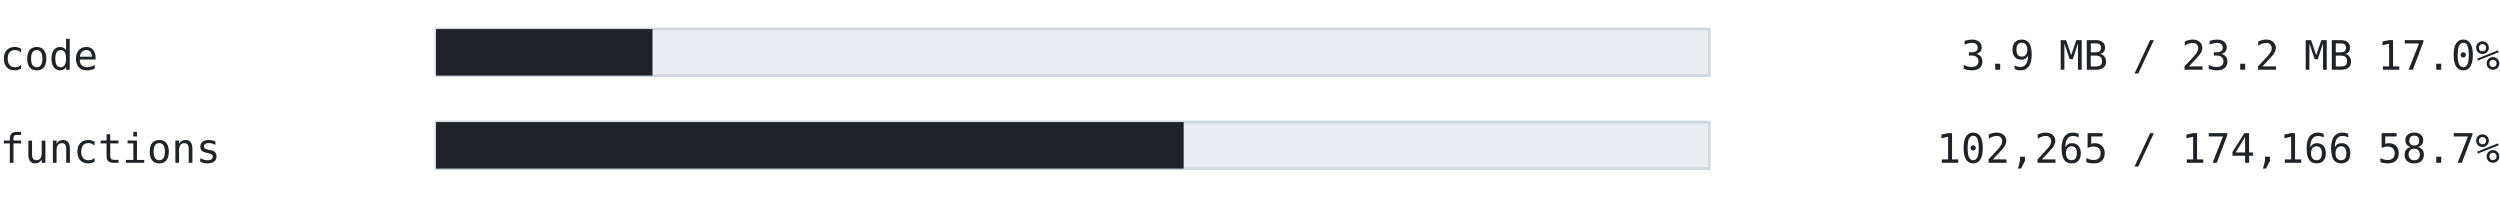
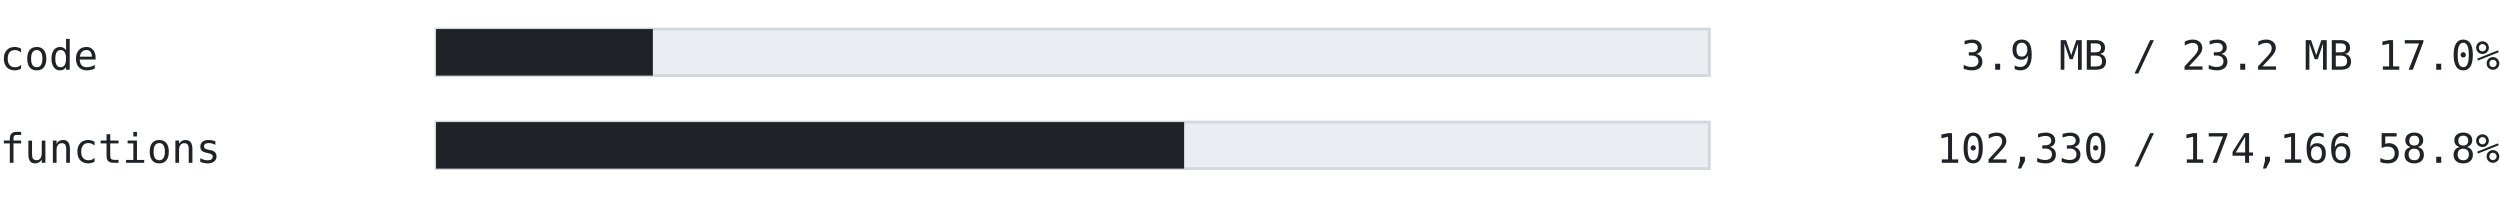
<svg xmlns="http://www.w3.org/2000/svg" width="860" height="70" viewBox="0 0 860 70" font-family="ui-monospace, SFMono-Regular, 'Cascadia Mono', Consolas, 'DejaVu Sans Mono', monospace">
  <text x="0" y="24" font-size="14" fill="#1f2328" text-anchor="start" font-weight="normal">code</text>
  <rect x="150" y="10" width="438" height="16" fill="#eaeef2" stroke="#d1d9e0" />
-   <rect x="150" y="10" width="74.454" height="16" fill="#1f2328" />
+   <rect x="150" y="10" width="74.589" height="16" fill="#1f2328" />
  <text x="860" y="24" font-size="14" fill="#1f2328" text-anchor="end" font-weight="normal">3.9 MB / 23.2 MB  17.0%</text>
  <text x="0" y="56" font-size="14" fill="#1f2328" text-anchor="start" font-weight="normal">functions</text>
  <rect x="150" y="42" width="438" height="16" fill="#eaeef2" stroke="#d1d9e0" />
-   <rect x="150" y="42" width="257.18" height="16" fill="#1f2328" />
-   <text x="860" y="56" font-size="14" fill="#1f2328" text-anchor="end" font-weight="normal">102,265 / 174,166  58.7%</text>
+   <rect x="150" y="42" width="257.344" height="16" fill="#1f2328" />
+   <text x="860" y="56" font-size="14" fill="#1f2328" text-anchor="end" font-weight="normal">102,330 / 174,166  58.8%</text>
</svg>
